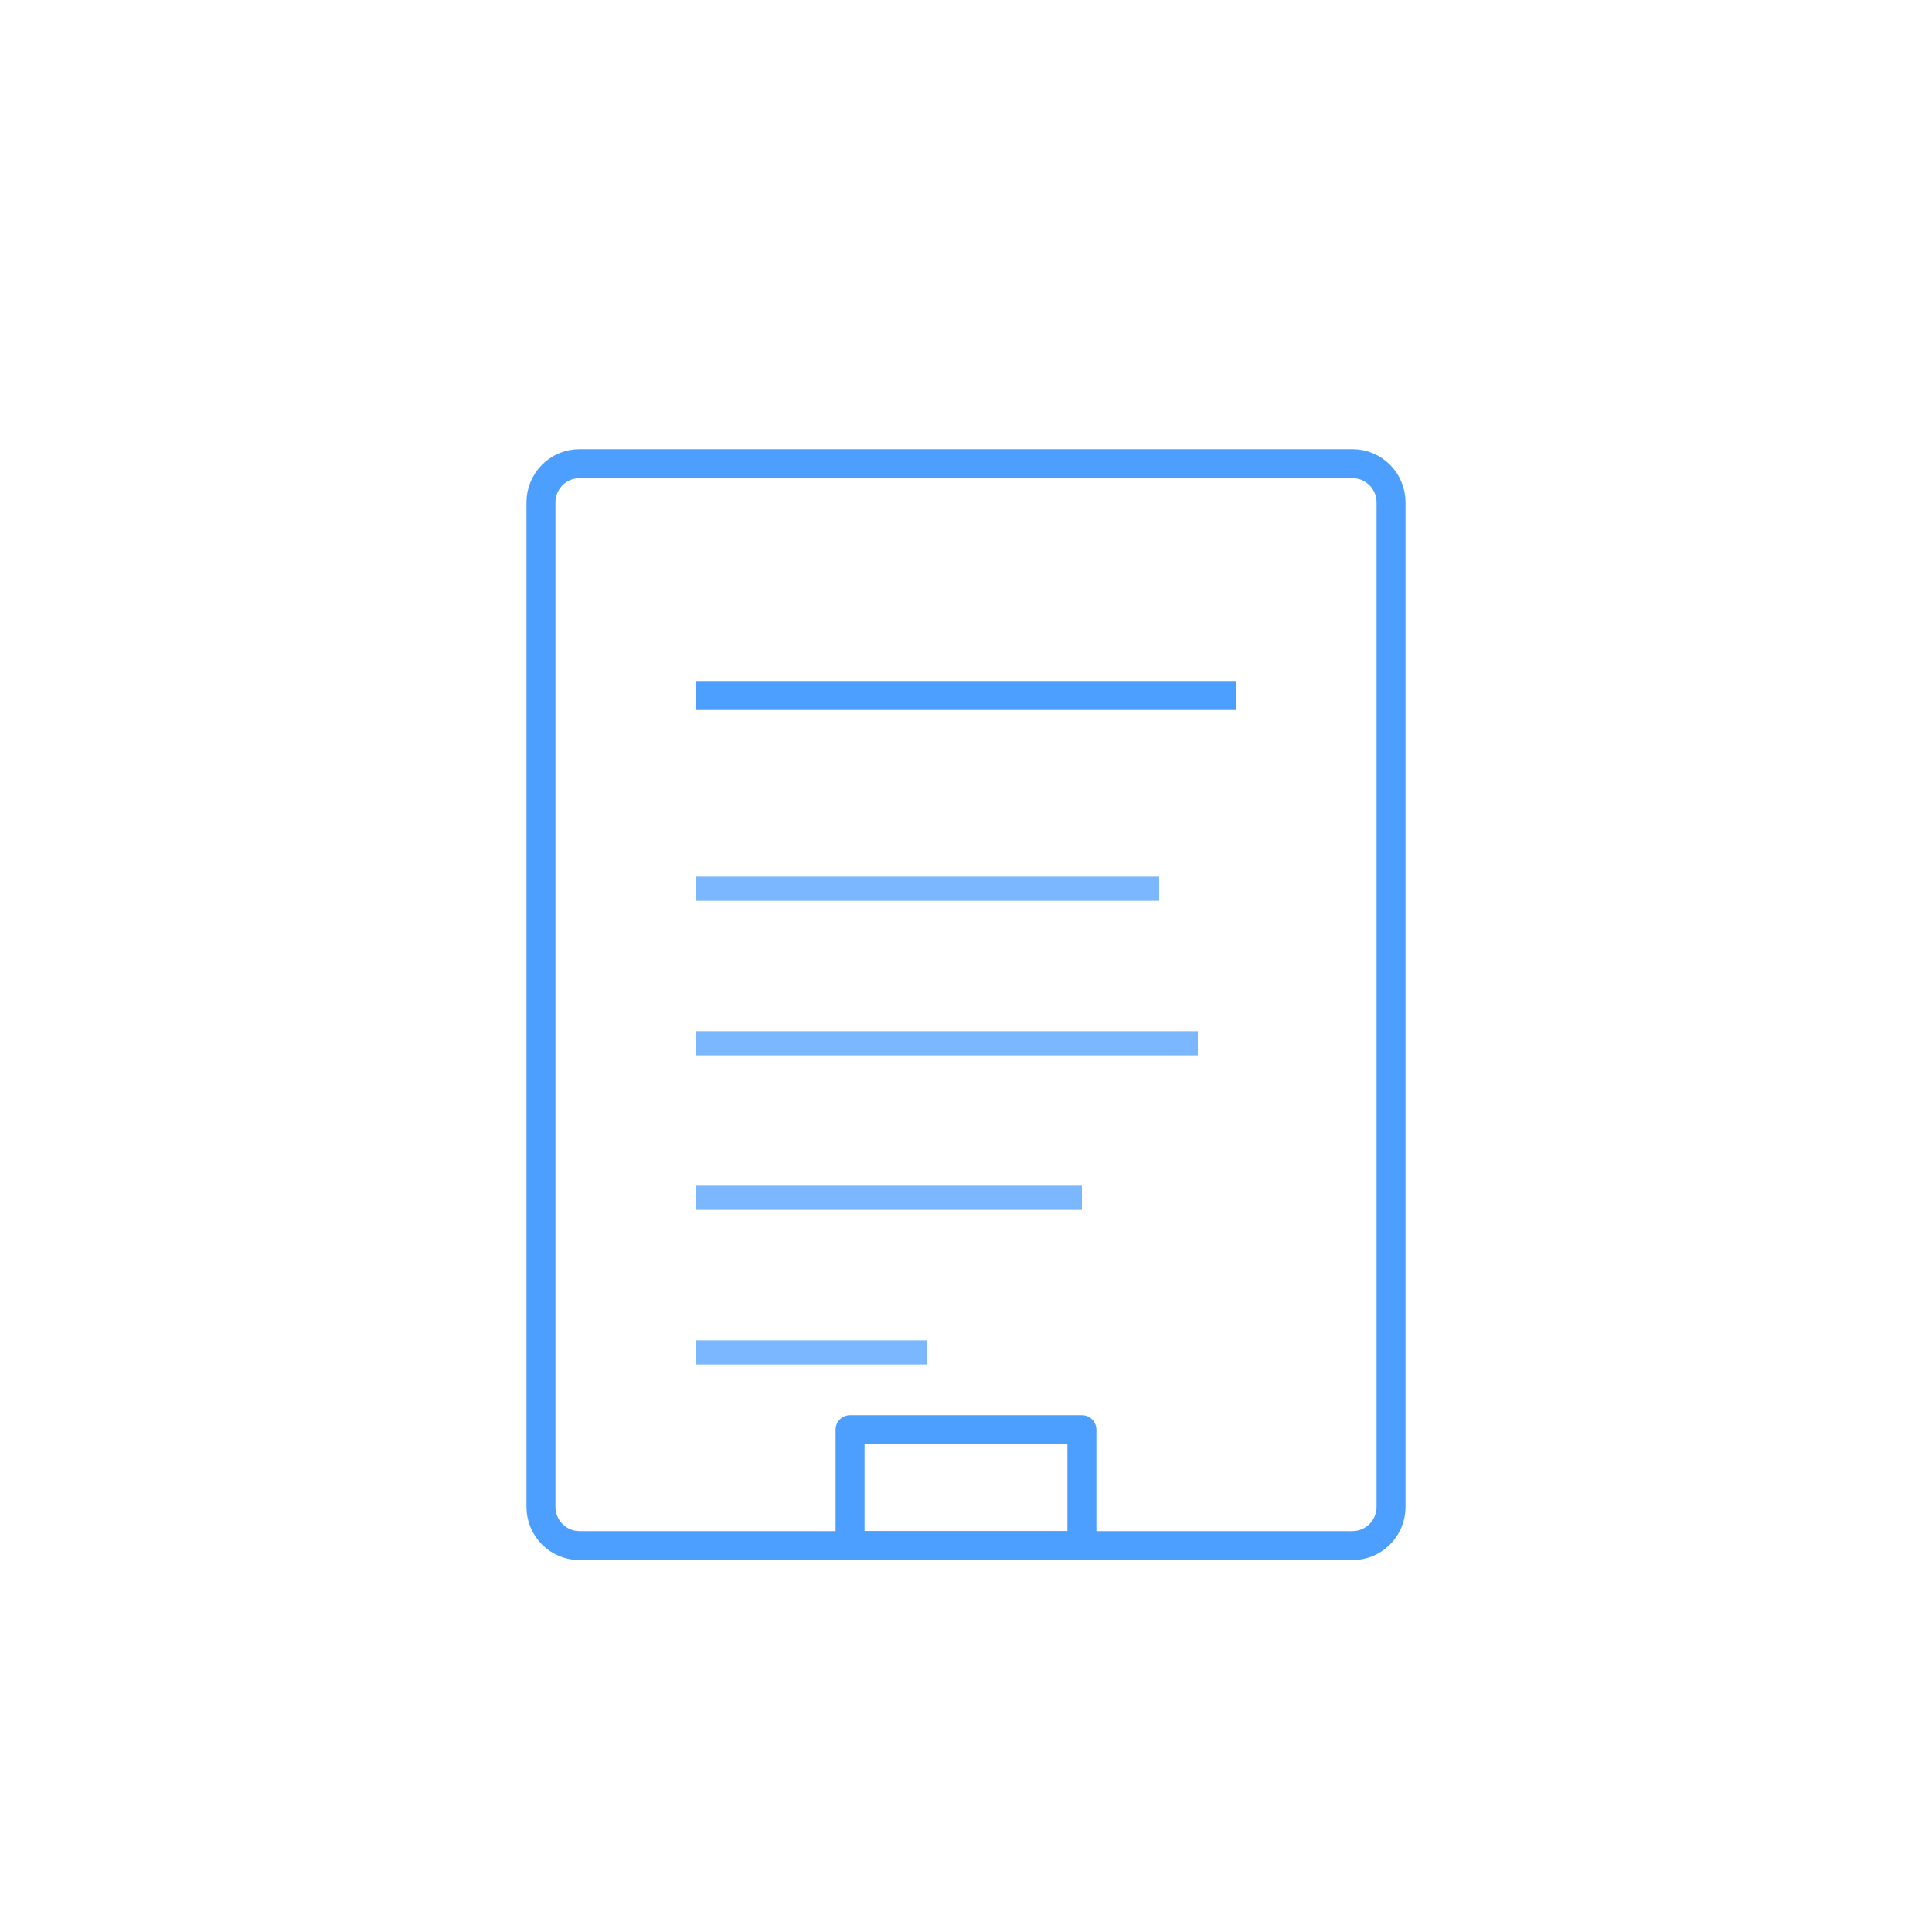
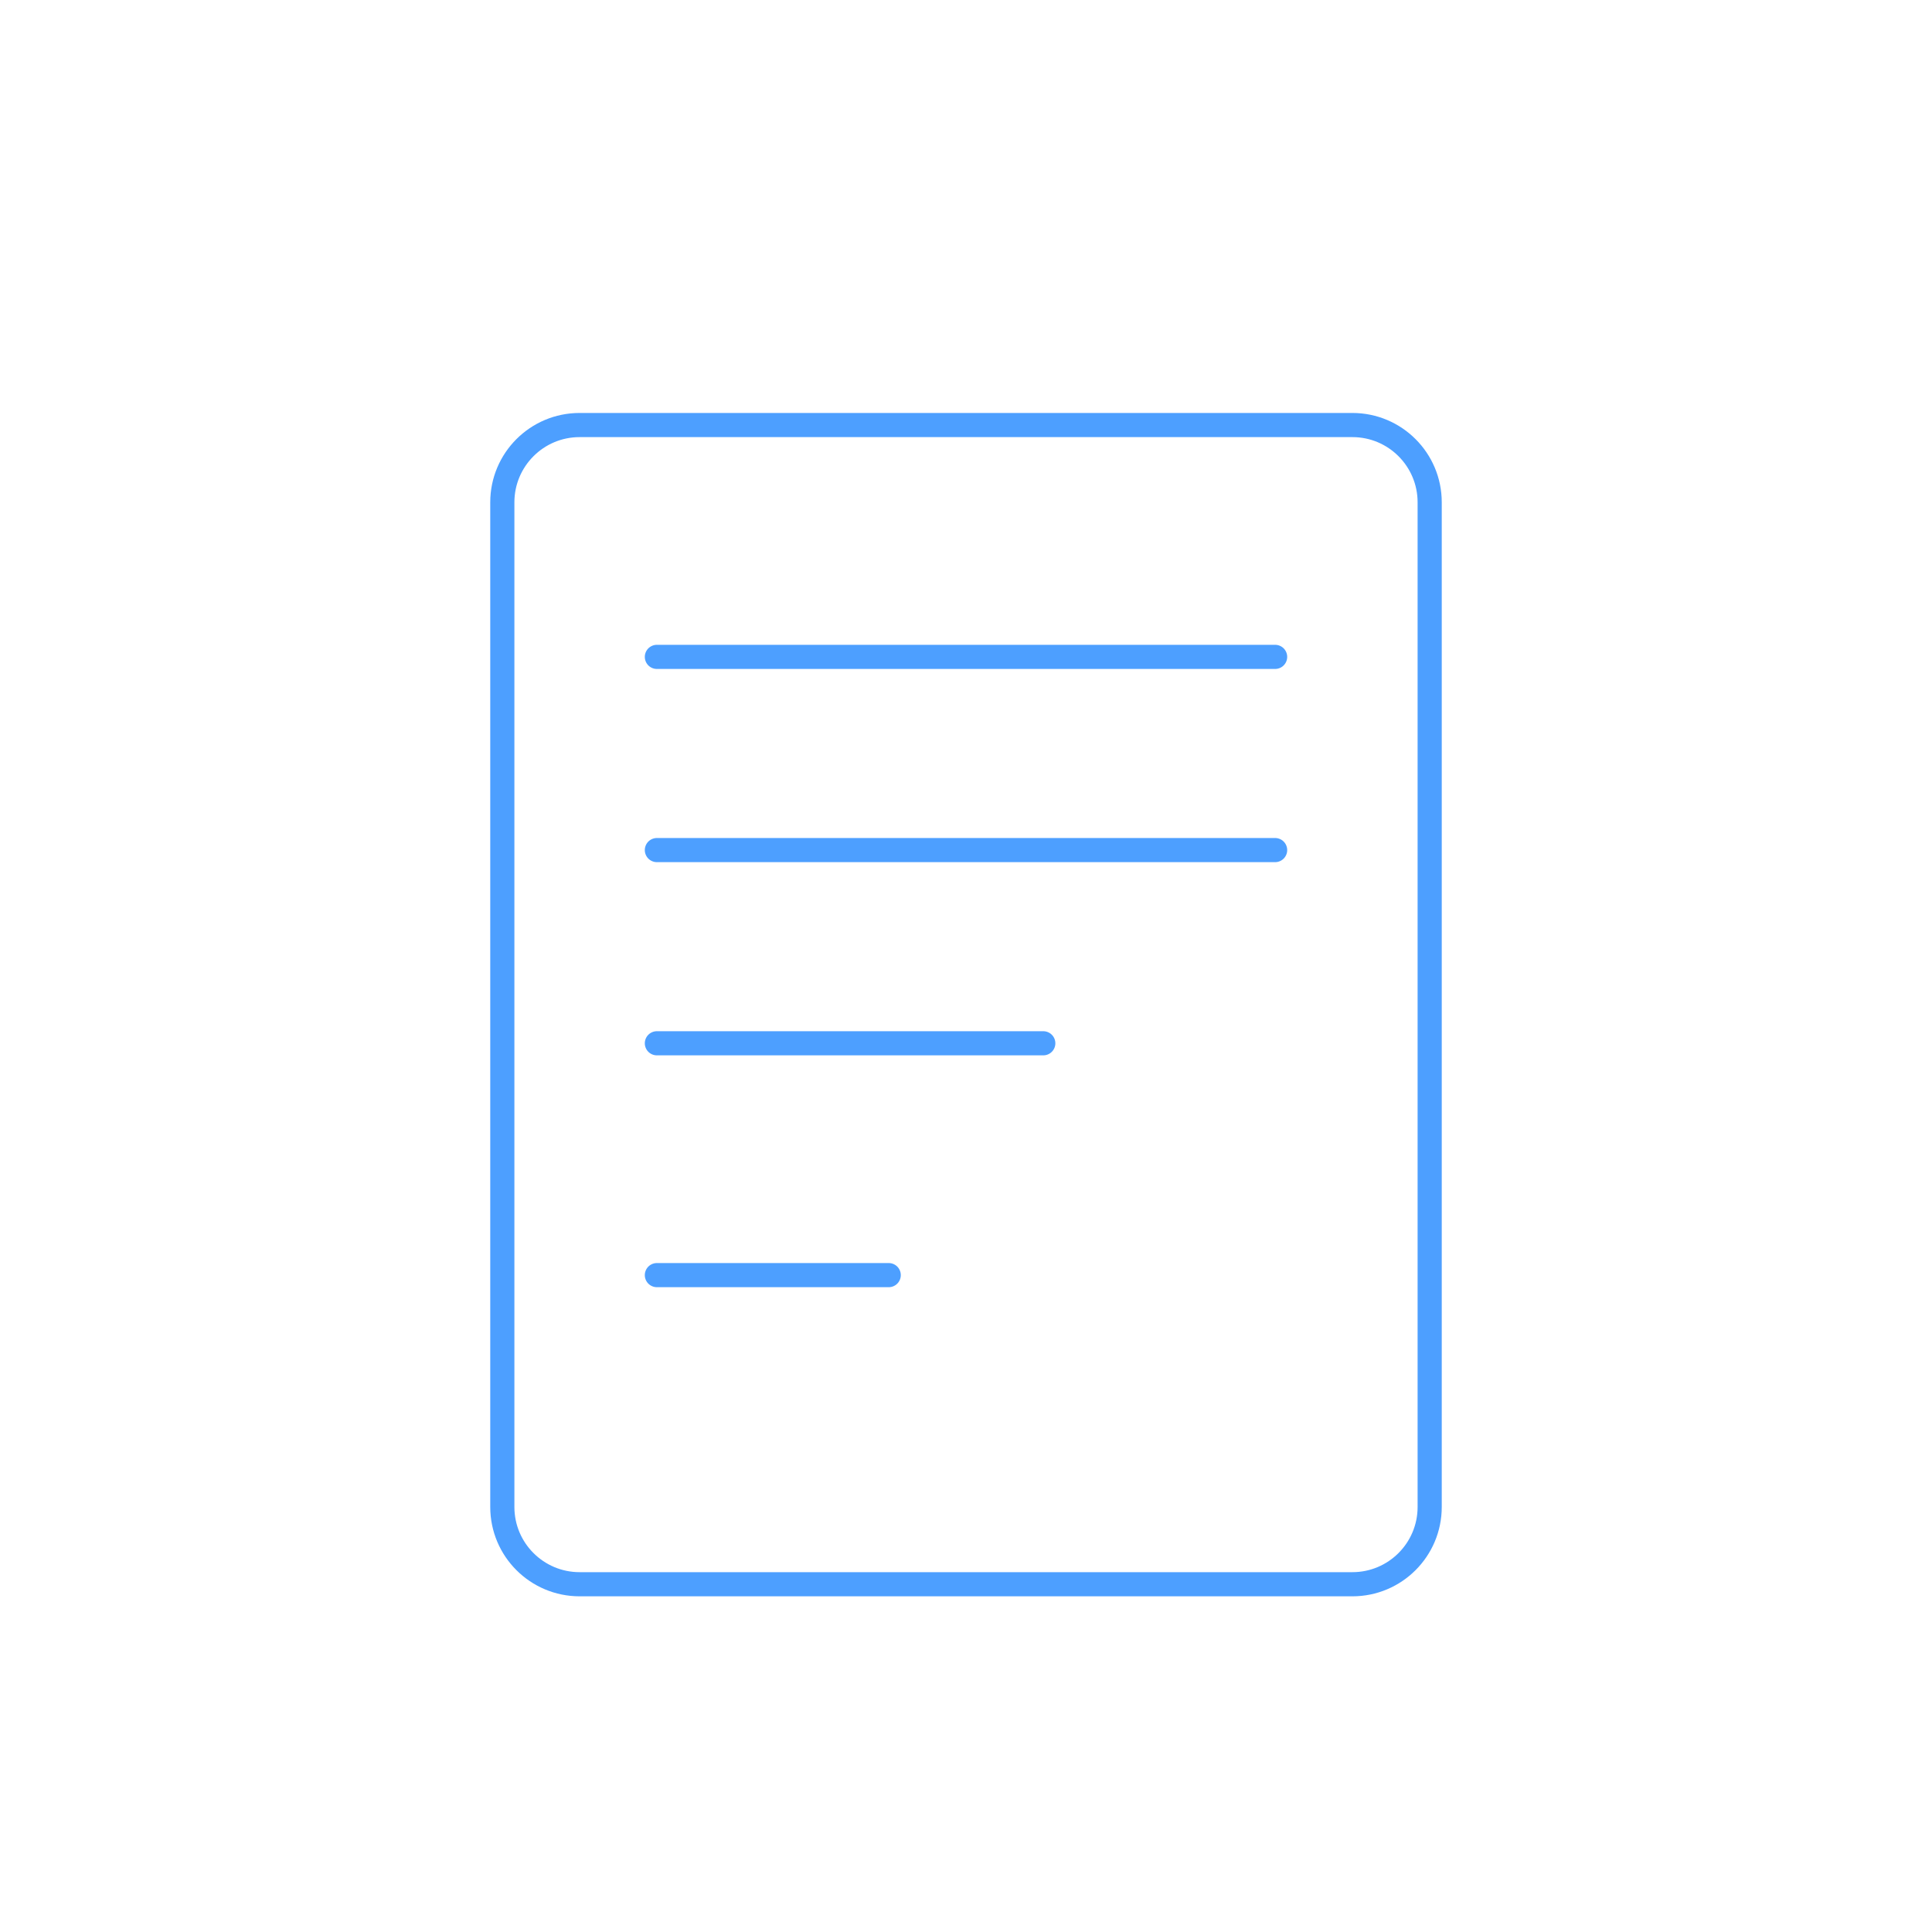
<svg xmlns="http://www.w3.org/2000/svg" viewBox="0 0 200 200" fill="none" aria-hidden="true">
-   <rect x="56" y="48" width="88" height="112" rx="4" stroke="#4D9FFF" stroke-width="3" />
-   <path d="M72 72 H128" stroke="#4D9FFF" stroke-width="3" />
-   <path d="M72 92 H120" stroke="#4D9FFF" stroke-width="2.5" opacity="0.75" />
-   <path d="M72 108 H124" stroke="#4D9FFF" stroke-width="2.5" opacity="0.75" />
-   <path d="M72 124 H112" stroke="#4D9FFF" stroke-width="2.5" opacity="0.75" />
-   <path d="M72 140 H96" stroke="#4D9FFF" stroke-width="2.5" opacity="0.75" />
-   <path d="M88 160 H112 V148 H88 Z" stroke="#4D9FFF" stroke-width="3" stroke-linejoin="round" />
+   <g stroke="#4D9FFF" stroke-width="2.5" stroke-linecap="round" stroke-linejoin="round">
+     <rect x="52" y="44" width="96" height="120" rx="8" />
+     <path d="M68 68 H132 M68 88 H132 M68 108 H108" />
+     <path d="M68 132 H92" />
+   </g>
</svg>
